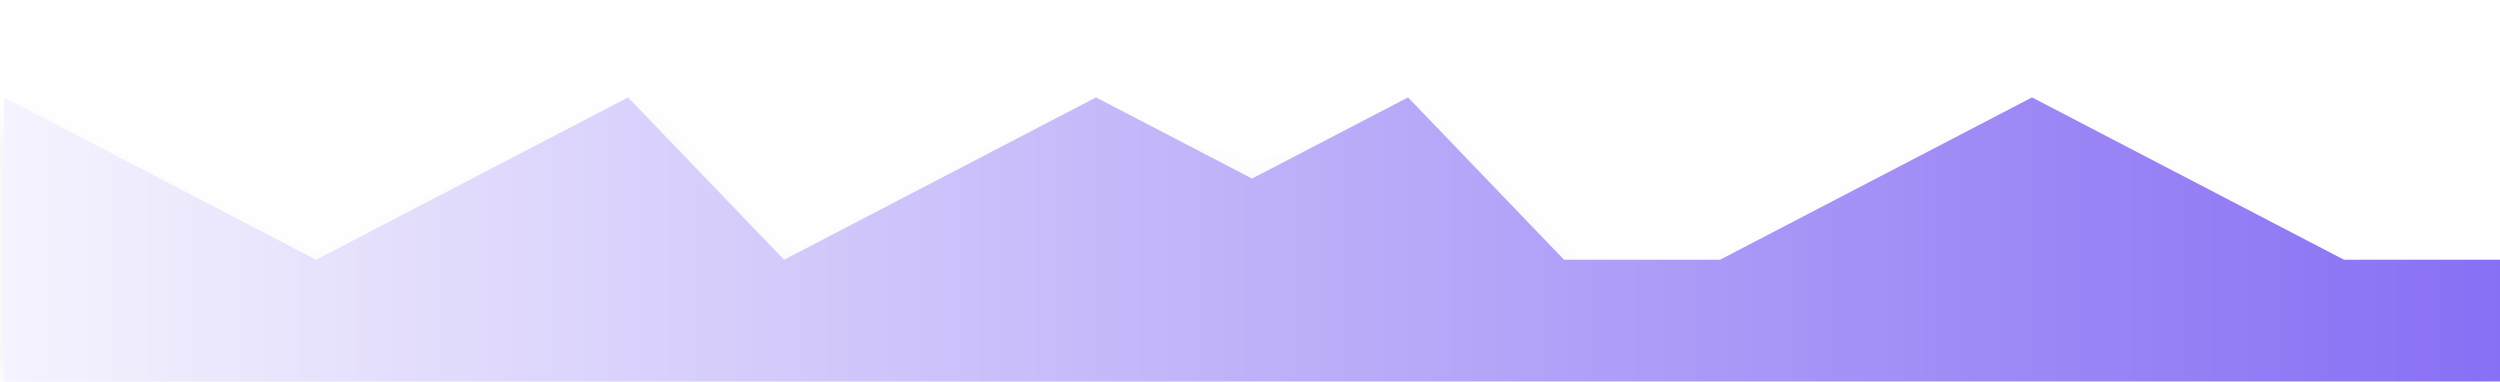
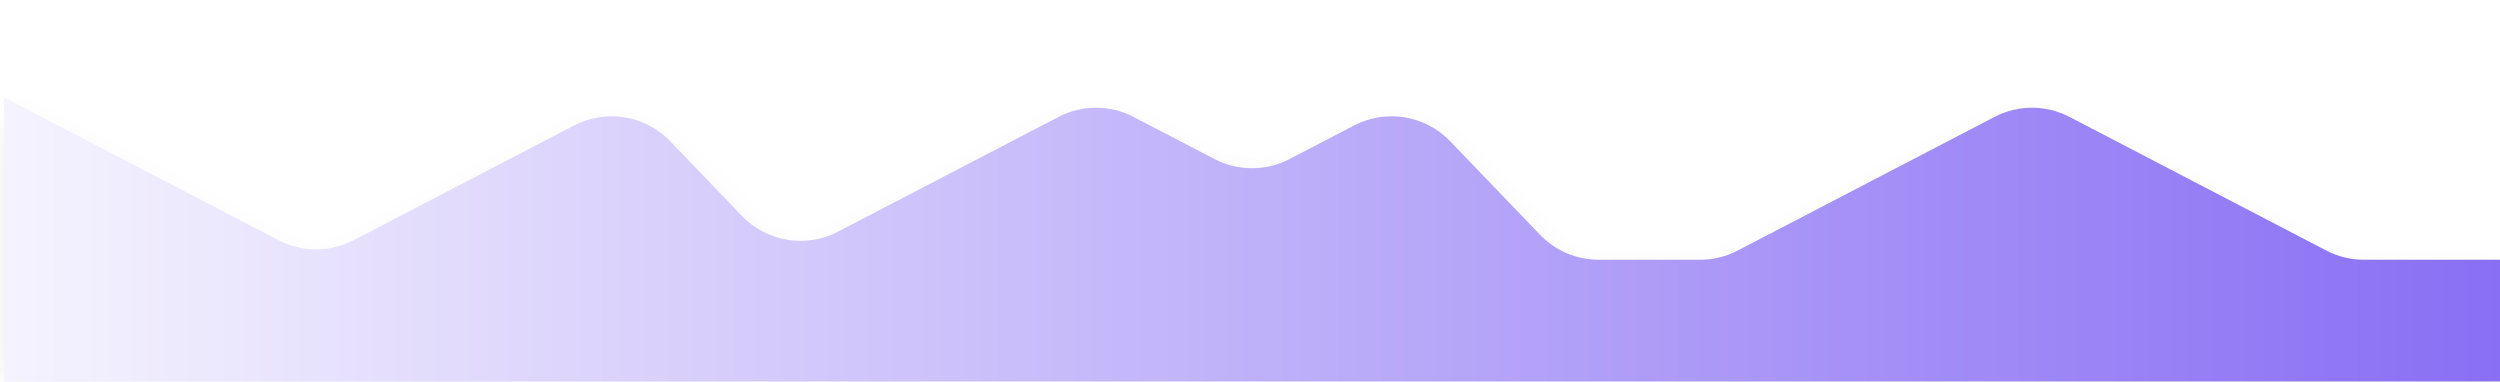
<svg xmlns="http://www.w3.org/2000/svg" width="308" height="47" viewBox="0 0 308 47" fill="none">
  <g filter="url(#filter0_dd_1305_5048)">
-     <path d="M0.5 12L19.719 22L38.938 32L58.156 22L77.375 12L96.594 32L115.812 22L135.031 12L154.25 22L173.469 12L192.687 32H211.906L231.125 22L250.344 12L269.562 22L288.781 32H308V47H0.5V12Z" fill="url(#paint0_linear_1305_5048)" />
+     <path d="M0.5 12L19.719 22L34.322 29.598C37.215 31.104 40.66 31.104 43.553 29.598L58.156 22L70.735 15.455C74.671 13.407 79.487 14.198 82.561 17.397L91.407 26.603C94.482 29.802 99.297 30.593 103.234 28.545L115.812 22L130.415 14.402C133.309 12.896 136.754 12.896 139.647 14.402L149.634 19.598C152.527 21.104 155.973 21.104 158.866 19.598L166.829 15.455C170.765 13.407 175.58 14.198 178.655 17.397L189.736 28.929C191.622 30.891 194.226 32 196.947 32H209.46C211.067 32 212.651 31.613 214.076 30.871L231.125 22L245.728 14.402C248.621 12.896 252.066 12.896 254.96 14.402L269.562 22L286.611 30.871C288.037 31.613 289.62 32 291.227 32H308V47H0.5V12Z" fill="url(#paint0_linear_1305_5048)" />
  </g>
  <defs>
    <filter id="filter0_dd_1305_5048" x="-35.5" y="0" width="379.5" height="107" filterUnits="userSpaceOnUse" color-interpolation-filters="sRGB">
      <feFlood flood-opacity="0" result="BackgroundImageFix" />
      <feColorMatrix in="SourceAlpha" type="matrix" values="0 0 0 0 0 0 0 0 0 0 0 0 0 0 0 0 0 0 127 0" result="hardAlpha" />
      <feOffset dy="24" />
      <feGaussianBlur stdDeviation="18" />
      <feColorMatrix type="matrix" values="0 0 0 0 0 0 0 0 0 0 0 0 0 0 0 0 0 0 0.04 0" />
      <feBlend mode="normal" in2="BackgroundImageFix" result="effect1_dropShadow_1305_5048" />
      <feColorMatrix in="SourceAlpha" type="matrix" values="0 0 0 0 0 0 0 0 0 0 0 0 0 0 0 0 0 0 127 0" result="hardAlpha" />
      <feOffset dy="3" />
      <feGaussianBlur stdDeviation="2" />
      <feColorMatrix type="matrix" values="0 0 0 0 0 0 0 0 0 0 0 0 0 0 0 0 0 0 0.1 0" />
      <feBlend mode="normal" in2="effect1_dropShadow_1305_5048" result="effect2_dropShadow_1305_5048" />
      <feBlend mode="normal" in="SourceGraphic" in2="effect2_dropShadow_1305_5048" result="shape" />
    </filter>
    <linearGradient id="paint0_linear_1305_5048" x1="308" y1="20" x2="-27.083" y2="20" gradientUnits="userSpaceOnUse">
      <stop stop-color="#896FF4" />
      <stop offset="1" stop-color="white" />
    </linearGradient>
  </defs>
</svg>
